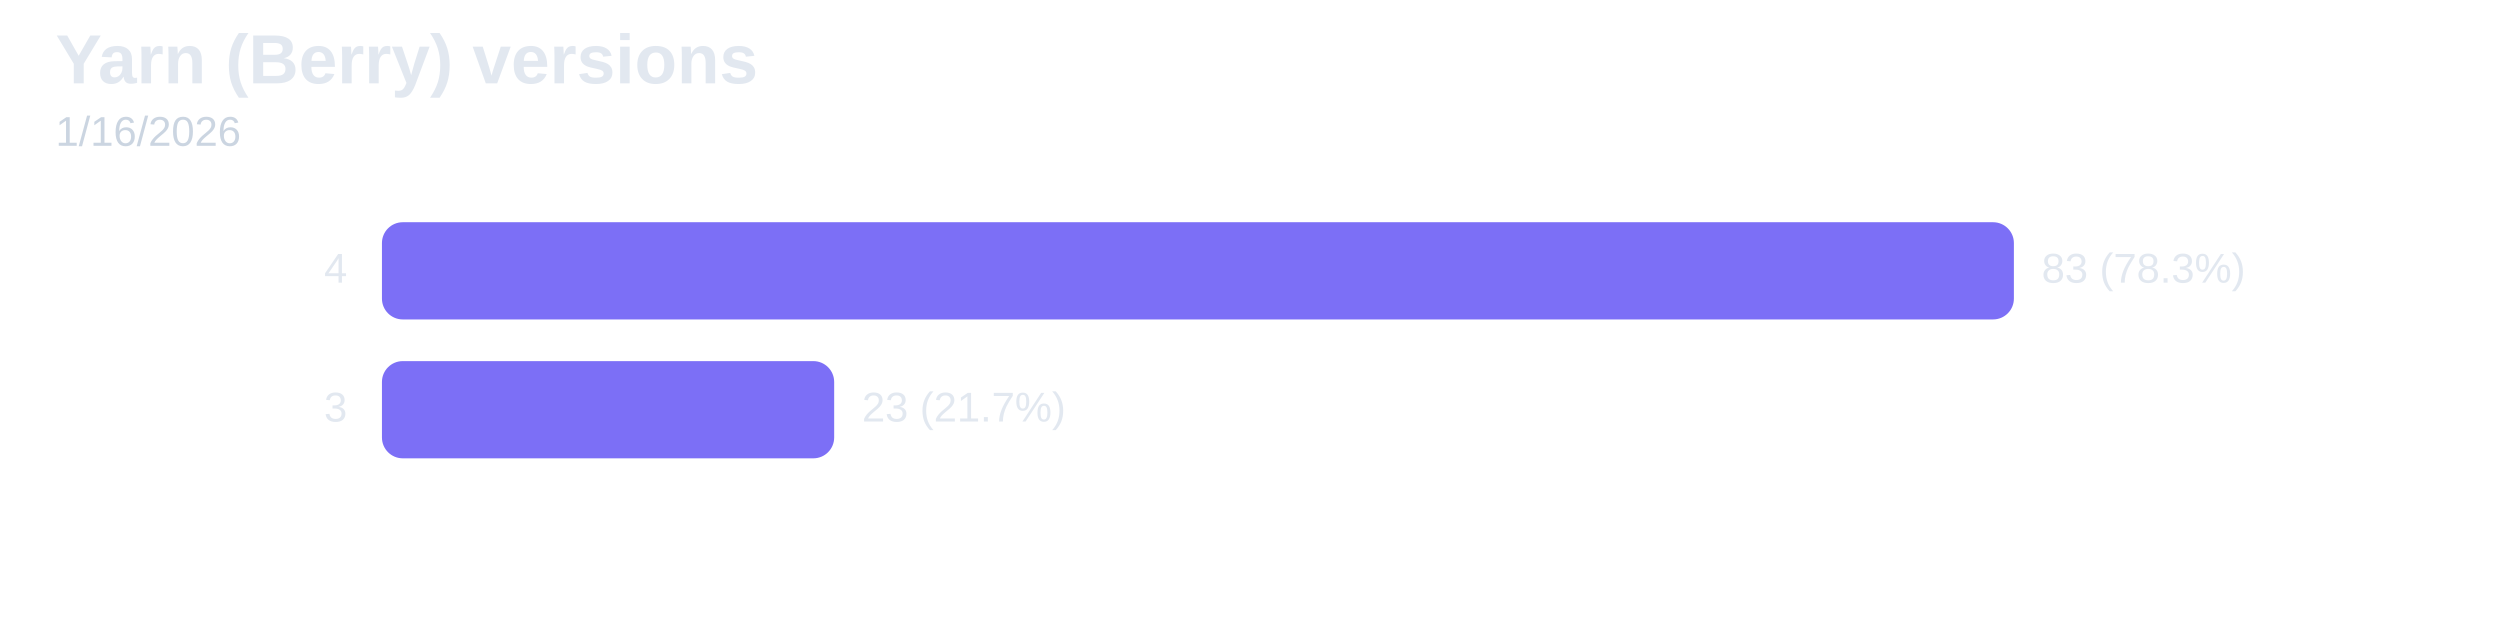
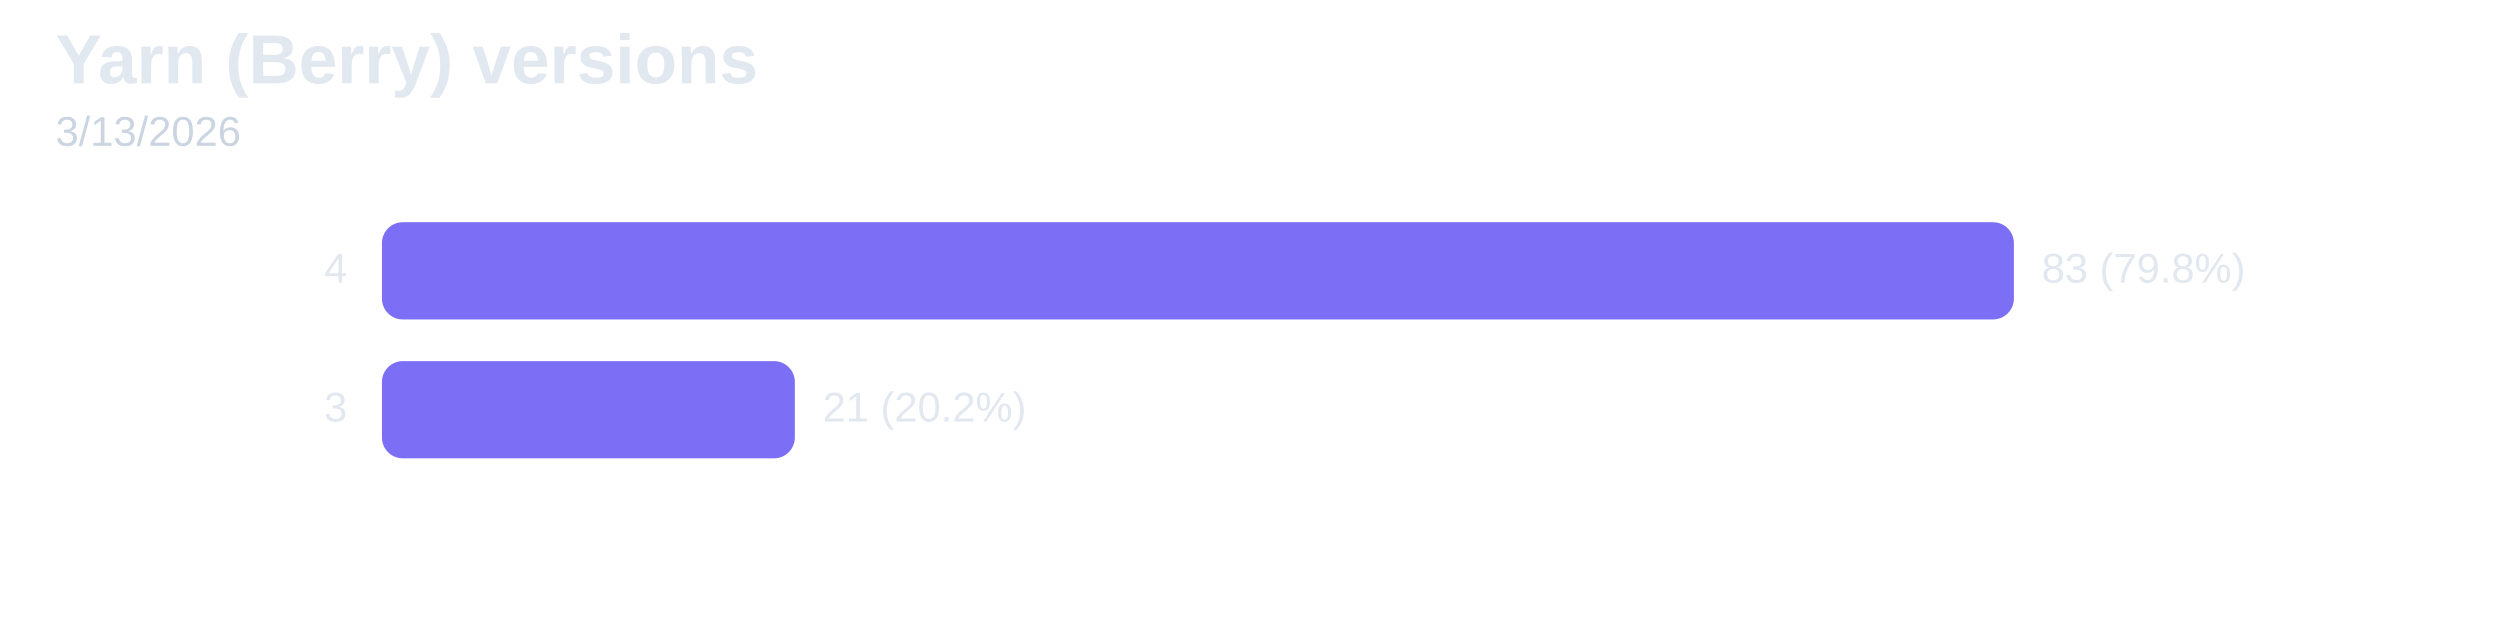
<svg xmlns="http://www.w3.org/2000/svg" width="720" height="180" viewBox="0 0 720 180" role="img" aria-label="Yarn (Berry) versions">
  <style>
    text { font-family: "Helvetica Neue", Arial, sans-serif; }
    .title { font-size: 20px; font-weight: 700; fill: #e2e8f0; }
    .subtitle { font-size: 12px; fill: #cbd5e1; }
    .footer { font-size: 12px; fill: #cbd5e1; }
    .label { font-size: 12px; text-anchor: end; fill: #e2e8f0; }
    .value { font-size: 12px; fill: #e2e8f0; }
  </style>
  <text class="title" x="16" y="24">Yarn (Berry) versions</text>
-   <text class="subtitle" x="16" y="42">1/16/2026</text>
+   <text class="subtitle" x="16" y="42">3/13/2026</text>
  <g class="bars">
    <g class="bar" data-label="4">
      <text class="label" x="100" y="78" dominant-baseline="middle">4</text>
      <rect x="110" y="64" width="470" height="28" rx="6" fill="#7c6ff6" />
-       <text class="value" x="588" y="78" dominant-baseline="middle">83 (78.3%)</text>
+       <text class="value" x="588" y="78" dominant-baseline="middle">83 (79.8%)</text>
    </g>
    <g class="bar" data-label="3">
      <text class="label" x="100" y="118" dominant-baseline="middle">3</text>
-       <rect x="110" y="104" width="130.241" height="28" rx="6" fill="#7c6ff6" />
-       <text class="value" x="248.241" y="118" dominant-baseline="middle">23 (21.7%)</text>
+       <rect x="110" y="104" width="118.916" height="28" rx="6" fill="#7c6ff6" />
+       <text class="value" x="236.916" y="118" dominant-baseline="middle">21 (20.2%)</text>
    </g>
  </g>
</svg>
